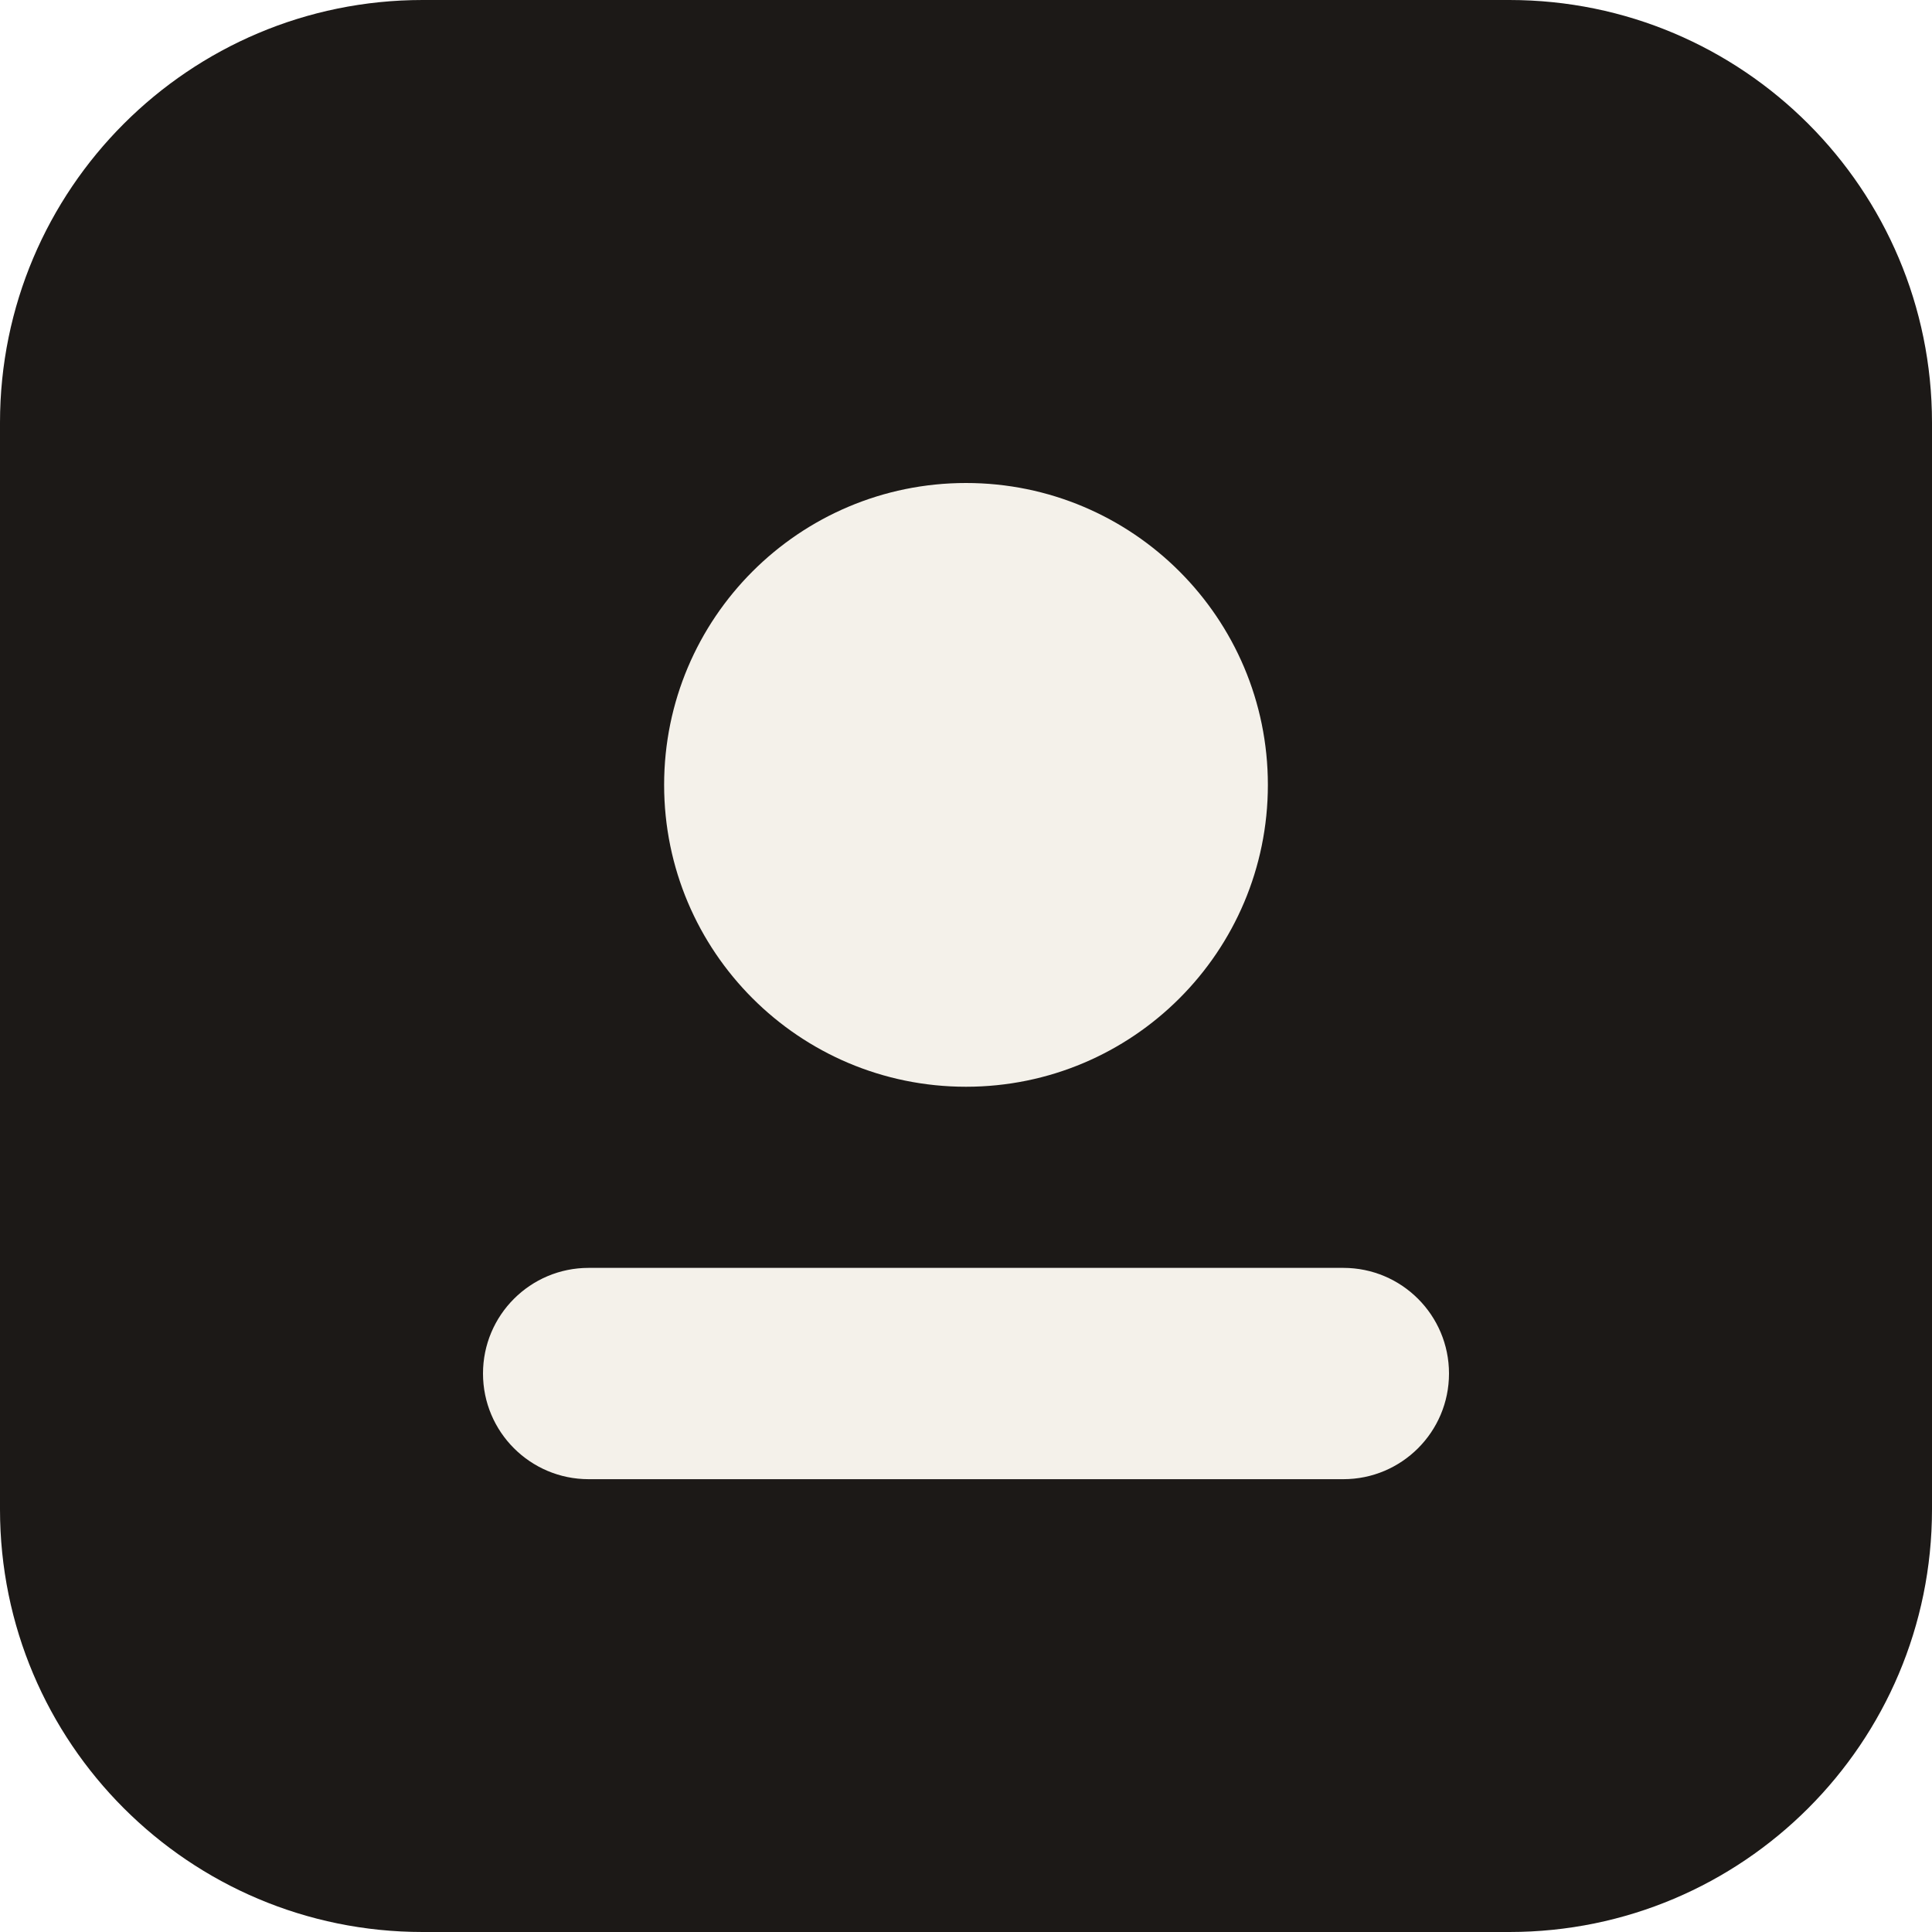
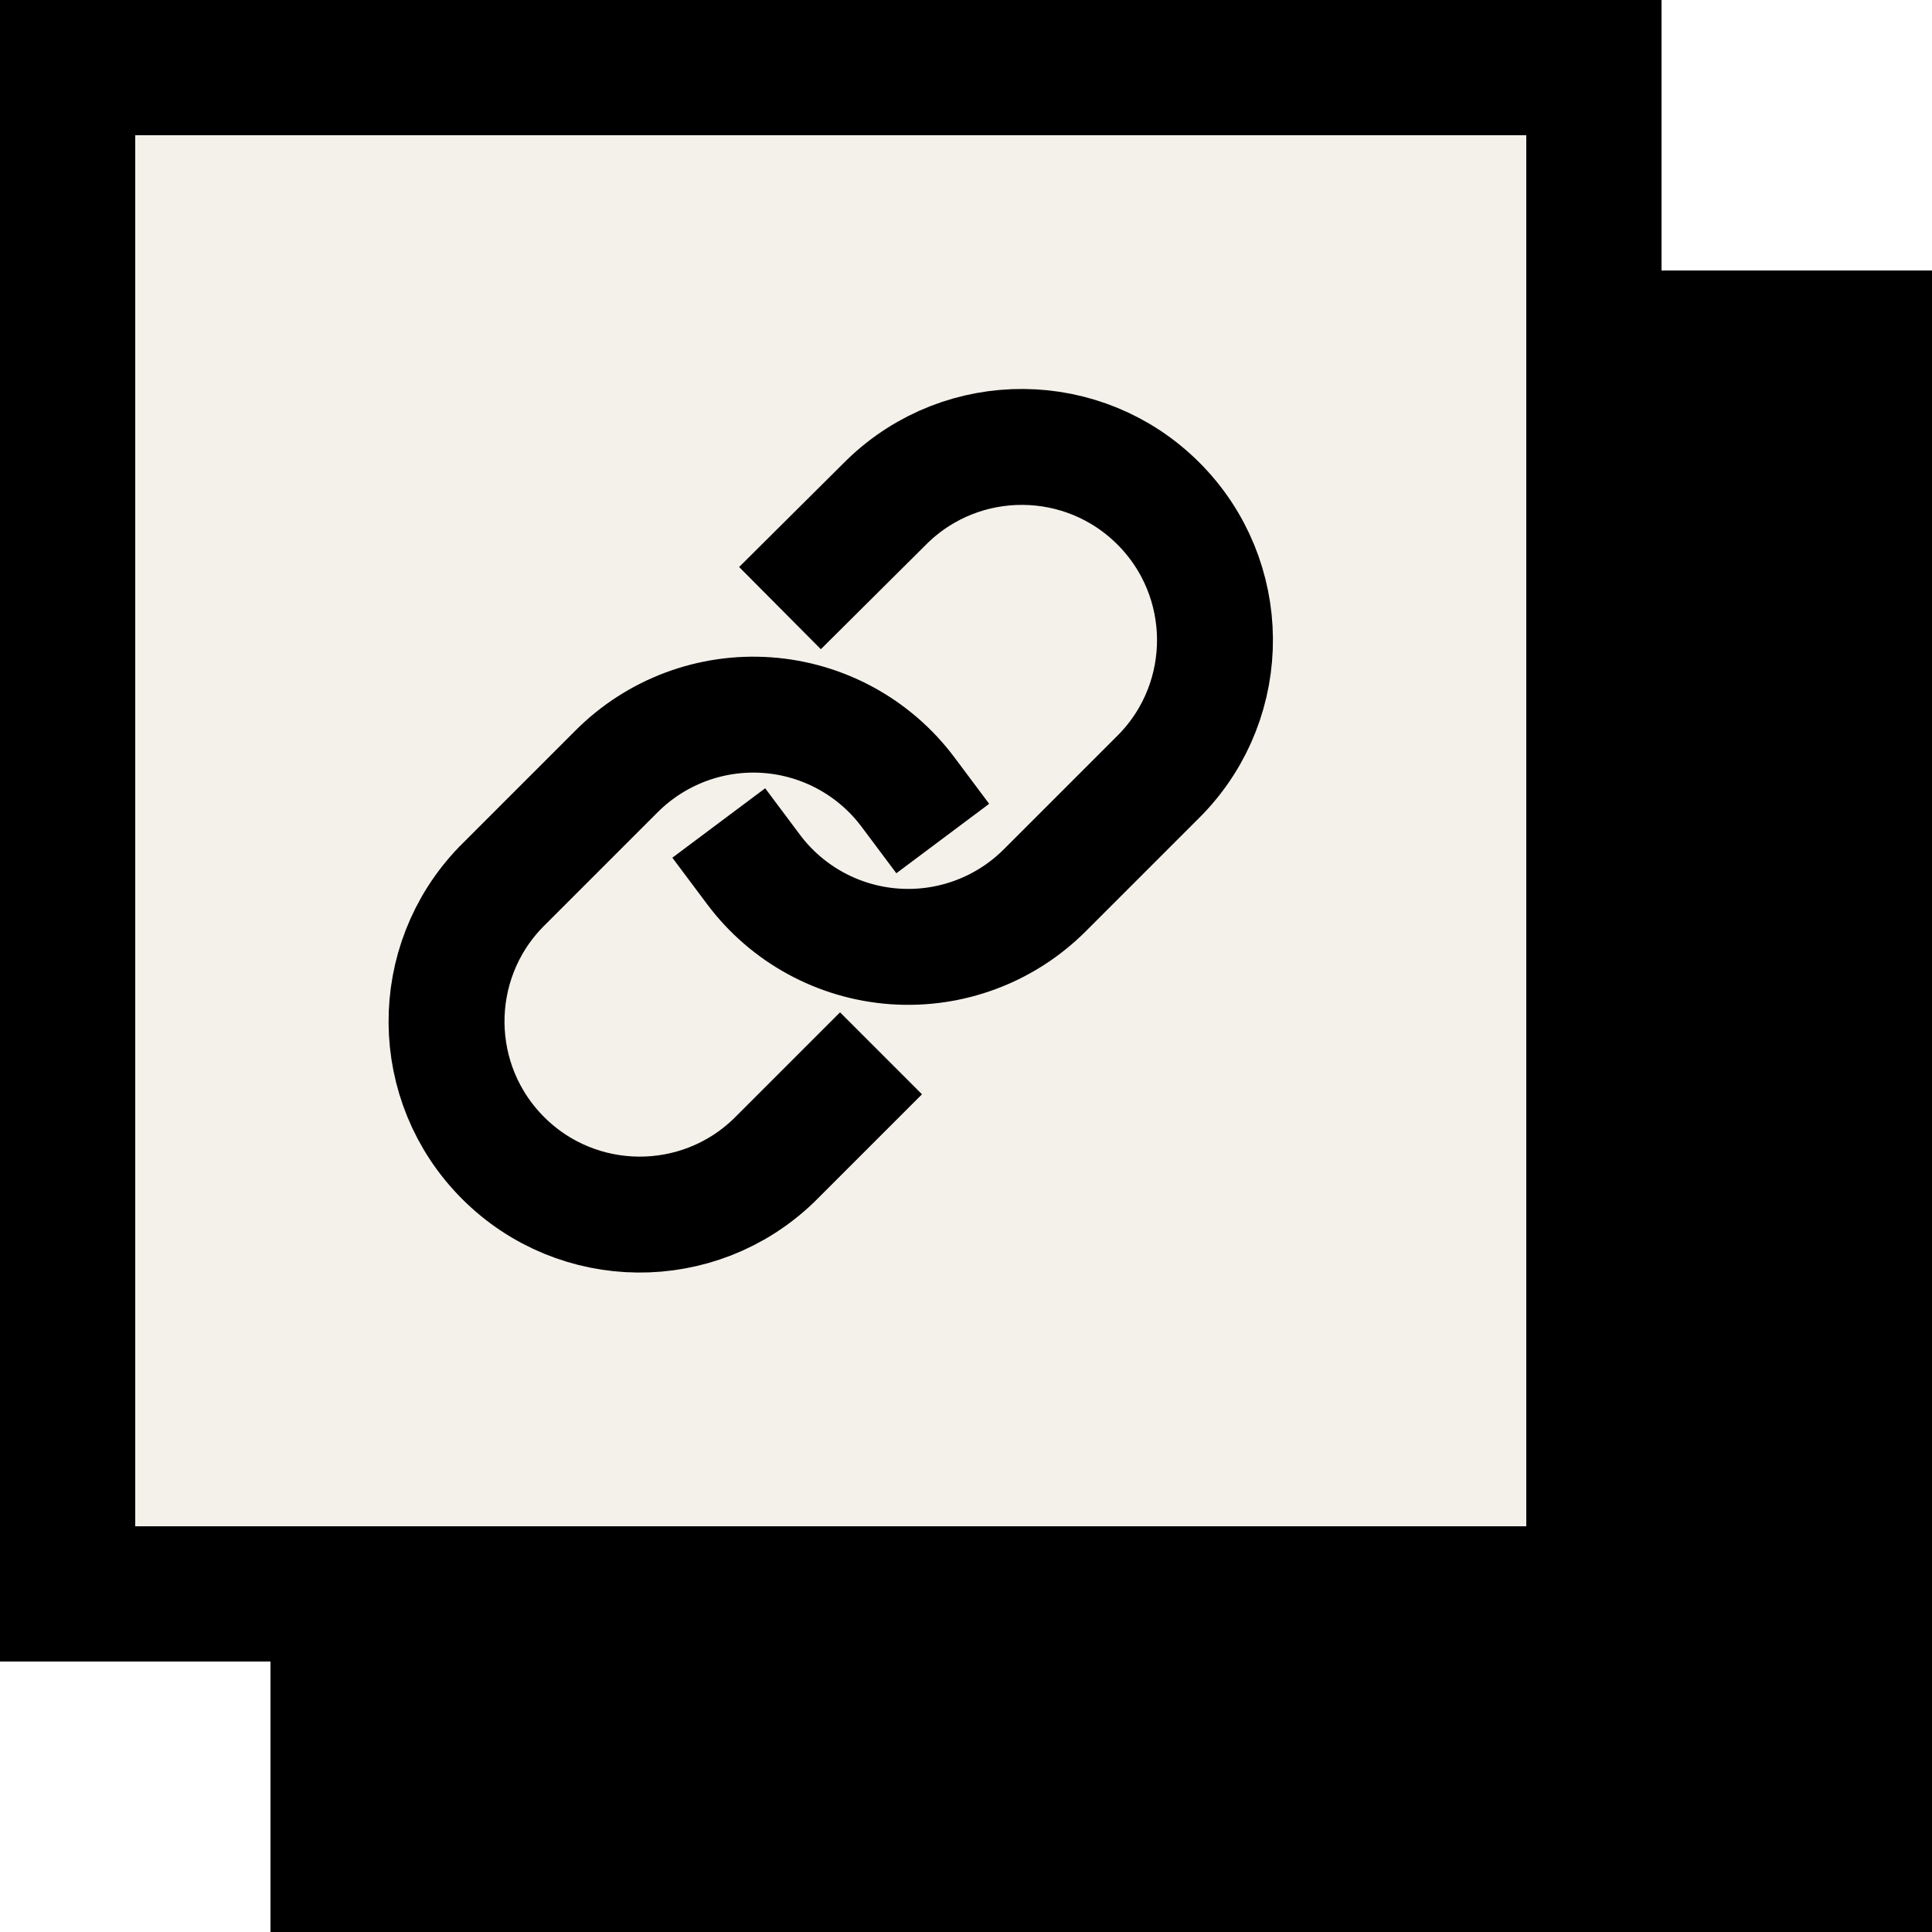
- <svg xmlns="http://www.w3.org/2000/svg" viewBox="0 0 32 32">
-   <rect width="32" height="32" rx="7" fill="#1c1917" />
-   <circle cx="16" cy="13" r="5" fill="#f4f1ea" />
-   <rect x="8" y="21" width="16" height="3.5" rx="1.75" fill="#f4f1ea" />
+ <svg xmlns="http://www.w3.org/2000/svg" viewBox="0 0 100 100">
+   <rect x="14" y="14" width="86" height="86" fill="#000" />
+   <rect width="86" height="86" fill="#000" />
+   <rect x="7" y="7" width="72" height="72" fill="#F4F1EA" />
+   <g transform="translate(19 19) scale(2)" fill="none" stroke="#000" stroke-width="3" stroke-linecap="square" stroke-linejoin="miter">
+     <path d="M10 13a5 5 0 0 0 7.54.54l3-3a5 5 0 0 0-7.07-7.07l-1.72 1.71" />
+     <path d="M14 11a5 5 0 0 0-7.54-.54l-3 3a5 5 0 0 0 7.07 7.07l1.71-1.71" />
+   </g>
</svg>
